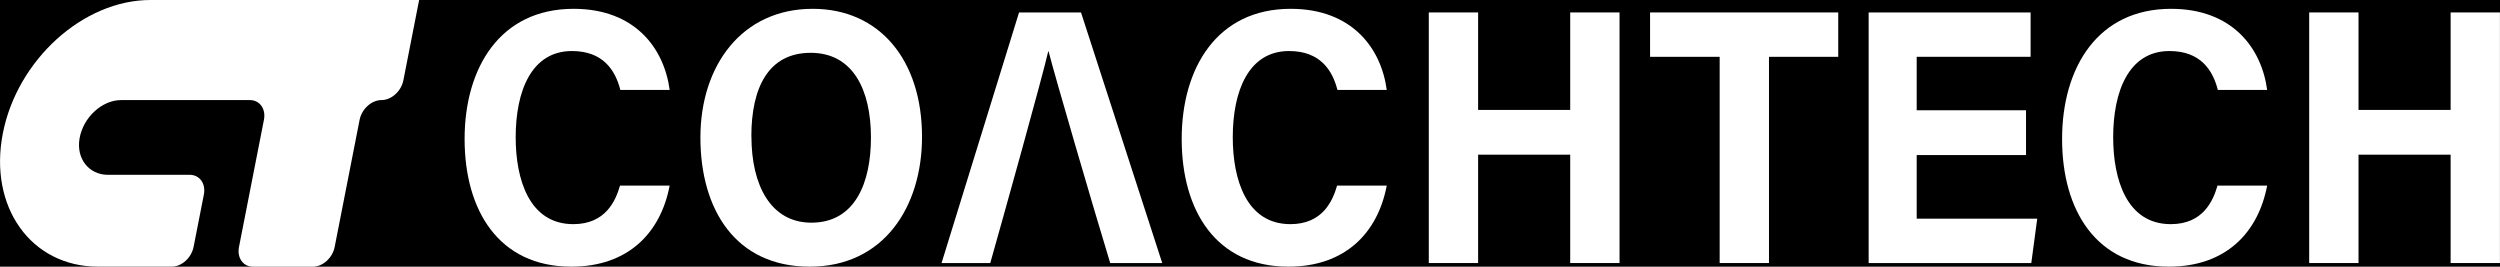
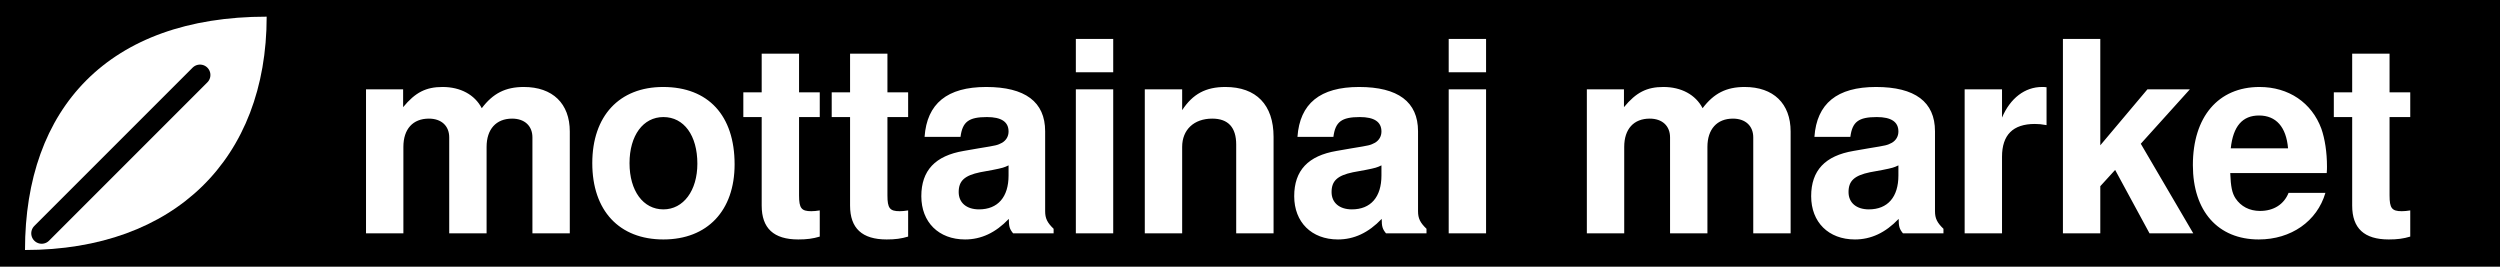
<svg xmlns="http://www.w3.org/2000/svg" width="300" height="32" viewBox="0 0 300 32" fill="none">
-   <g clip-path="url(#clip0_161_1026)">
-     <rect width="300" height="32" fill="black" />
-     <path d="M80.36 22.267C79.29 27.893 75.43 32 68.555 32C59.846 32 55.752 25.235 55.752 16.684C55.752 8.133 60.009 1.058 68.83 1.058C76.144 1.058 79.679 5.724 80.36 10.791H74.441C73.841 8.435 72.374 6.124 68.636 6.124C63.746 6.124 61.882 10.969 61.882 16.471C61.882 21.538 63.511 26.898 68.798 26.898C72.69 26.898 73.882 24.062 74.401 22.275H80.36V22.267Z" fill="white" />
-     <path d="M110.643 16.418C110.643 24.8 106.07 32 97.168 32C88.265 32 84.049 25.146 84.049 16.506C84.049 7.867 89.019 1.058 97.525 1.058C105.552 1.058 110.643 7.209 110.643 16.418ZM90.171 16.373C90.171 22.267 92.514 26.72 97.362 26.72C102.649 26.72 104.514 21.875 104.514 16.506C104.514 10.791 102.365 6.338 97.281 6.338C92.198 6.338 90.162 10.524 90.162 16.373H90.171Z" fill="white" />
-     <path d="M166.411 22.267C165.341 27.893 161.481 32 154.605 32C145.897 32 141.803 25.235 141.803 16.684C141.803 8.133 146.059 1.058 154.881 1.058C162.195 1.058 165.73 5.724 166.411 10.791H160.492C159.892 8.435 158.424 6.124 154.687 6.124C149.797 6.124 147.932 10.969 147.932 16.471C147.932 21.538 149.562 26.898 154.849 26.898C158.741 26.898 159.932 24.062 160.451 22.275H166.411V22.267Z" fill="white" />
-     <path d="M171.455 1.493H177.374V13.191H188.425V1.493H194.344V31.564H188.425V18.56H177.374V31.564H171.455V1.493Z" fill="white" />
-     <path d="M206.351 6.818H198.008V1.493H220.589V6.818H212.278V31.564H206.359V6.818H206.351Z" fill="white" />
-     <path d="M243.122 18.604H230.003V26.24H244.468L243.755 31.564H224.238V1.493H243.673V6.818H230.003V13.235H243.122V18.604Z" fill="white" />
-     <path d="M272.059 22.267C270.989 27.893 267.13 32 260.254 32C251.546 32 247.451 25.235 247.451 16.684C247.451 8.133 251.708 1.058 260.53 1.058C267.843 1.058 271.378 5.724 272.059 10.791H266.14C265.54 8.435 264.073 6.124 260.335 6.124C255.446 6.124 253.581 10.969 253.581 16.471C253.581 21.538 255.211 26.898 260.497 26.898C264.389 26.898 265.581 24.062 266.1 22.275H272.059V22.267Z" fill="white" />
-     <path d="M277.104 1.493H283.022V13.191H294.074V1.493H299.993V31.564H294.074V18.56H283.022V31.564H277.104V1.493Z" fill="white" />
-     <path d="M129.721 1.493H122.286L112.986 31.564H118.832C120.381 26.107 125.116 9.129 125.789 6.16H125.83C126.503 8.862 131.278 25.191 133.224 31.564H139.467L129.721 1.493Z" fill="white" />
-     <path d="M45.966 0H18.05C9.998 0 2.069 7.164 0.342 16C-1.394 24.836 3.731 32 11.774 32H20.604C21.796 32 22.971 30.942 23.231 29.627L24.463 23.351C24.723 22.044 23.96 20.978 22.769 20.978H12.95C10.712 20.978 9.131 19.084 9.544 16.631C9.974 14.089 12.236 12.009 14.539 12.009H29.977C31.169 12.009 31.931 13.067 31.671 14.382L28.679 29.636C28.42 30.942 29.182 32.009 30.374 32.009H37.533C38.725 32.009 39.901 30.951 40.16 29.636L43.152 14.382C43.412 13.076 44.587 12.009 45.779 12.009C46.971 12.009 48.147 10.951 48.406 9.636L50.296 0H45.974L45.966 0Z" fill="white" />
-   </g>
-   <defs>
-     <clipPath id="clip0_161_1026">
-       <rect width="300" height="32" fill="white" />
-     </clipPath>
-   </defs>
+   <rect width="300" height="32" fill="black" />
+   <path d="M3 30C3 13 13 2 32 2C32 19 21 30 3 30Z" fill="white" />
+   <path d="M5 28L24 9" stroke="black" stroke-width="2.5" stroke-linecap="round" />
+   <text x="42" y="28" textLength="256" lengthAdjust="spacingAndGlyphs" fill="white" font-family="'Helvetica Neue', Helvetica, Arial, sans-serif" font-size="32" font-weight="800" letter-spacing="-0.5">mottainai market</text>
</svg>
